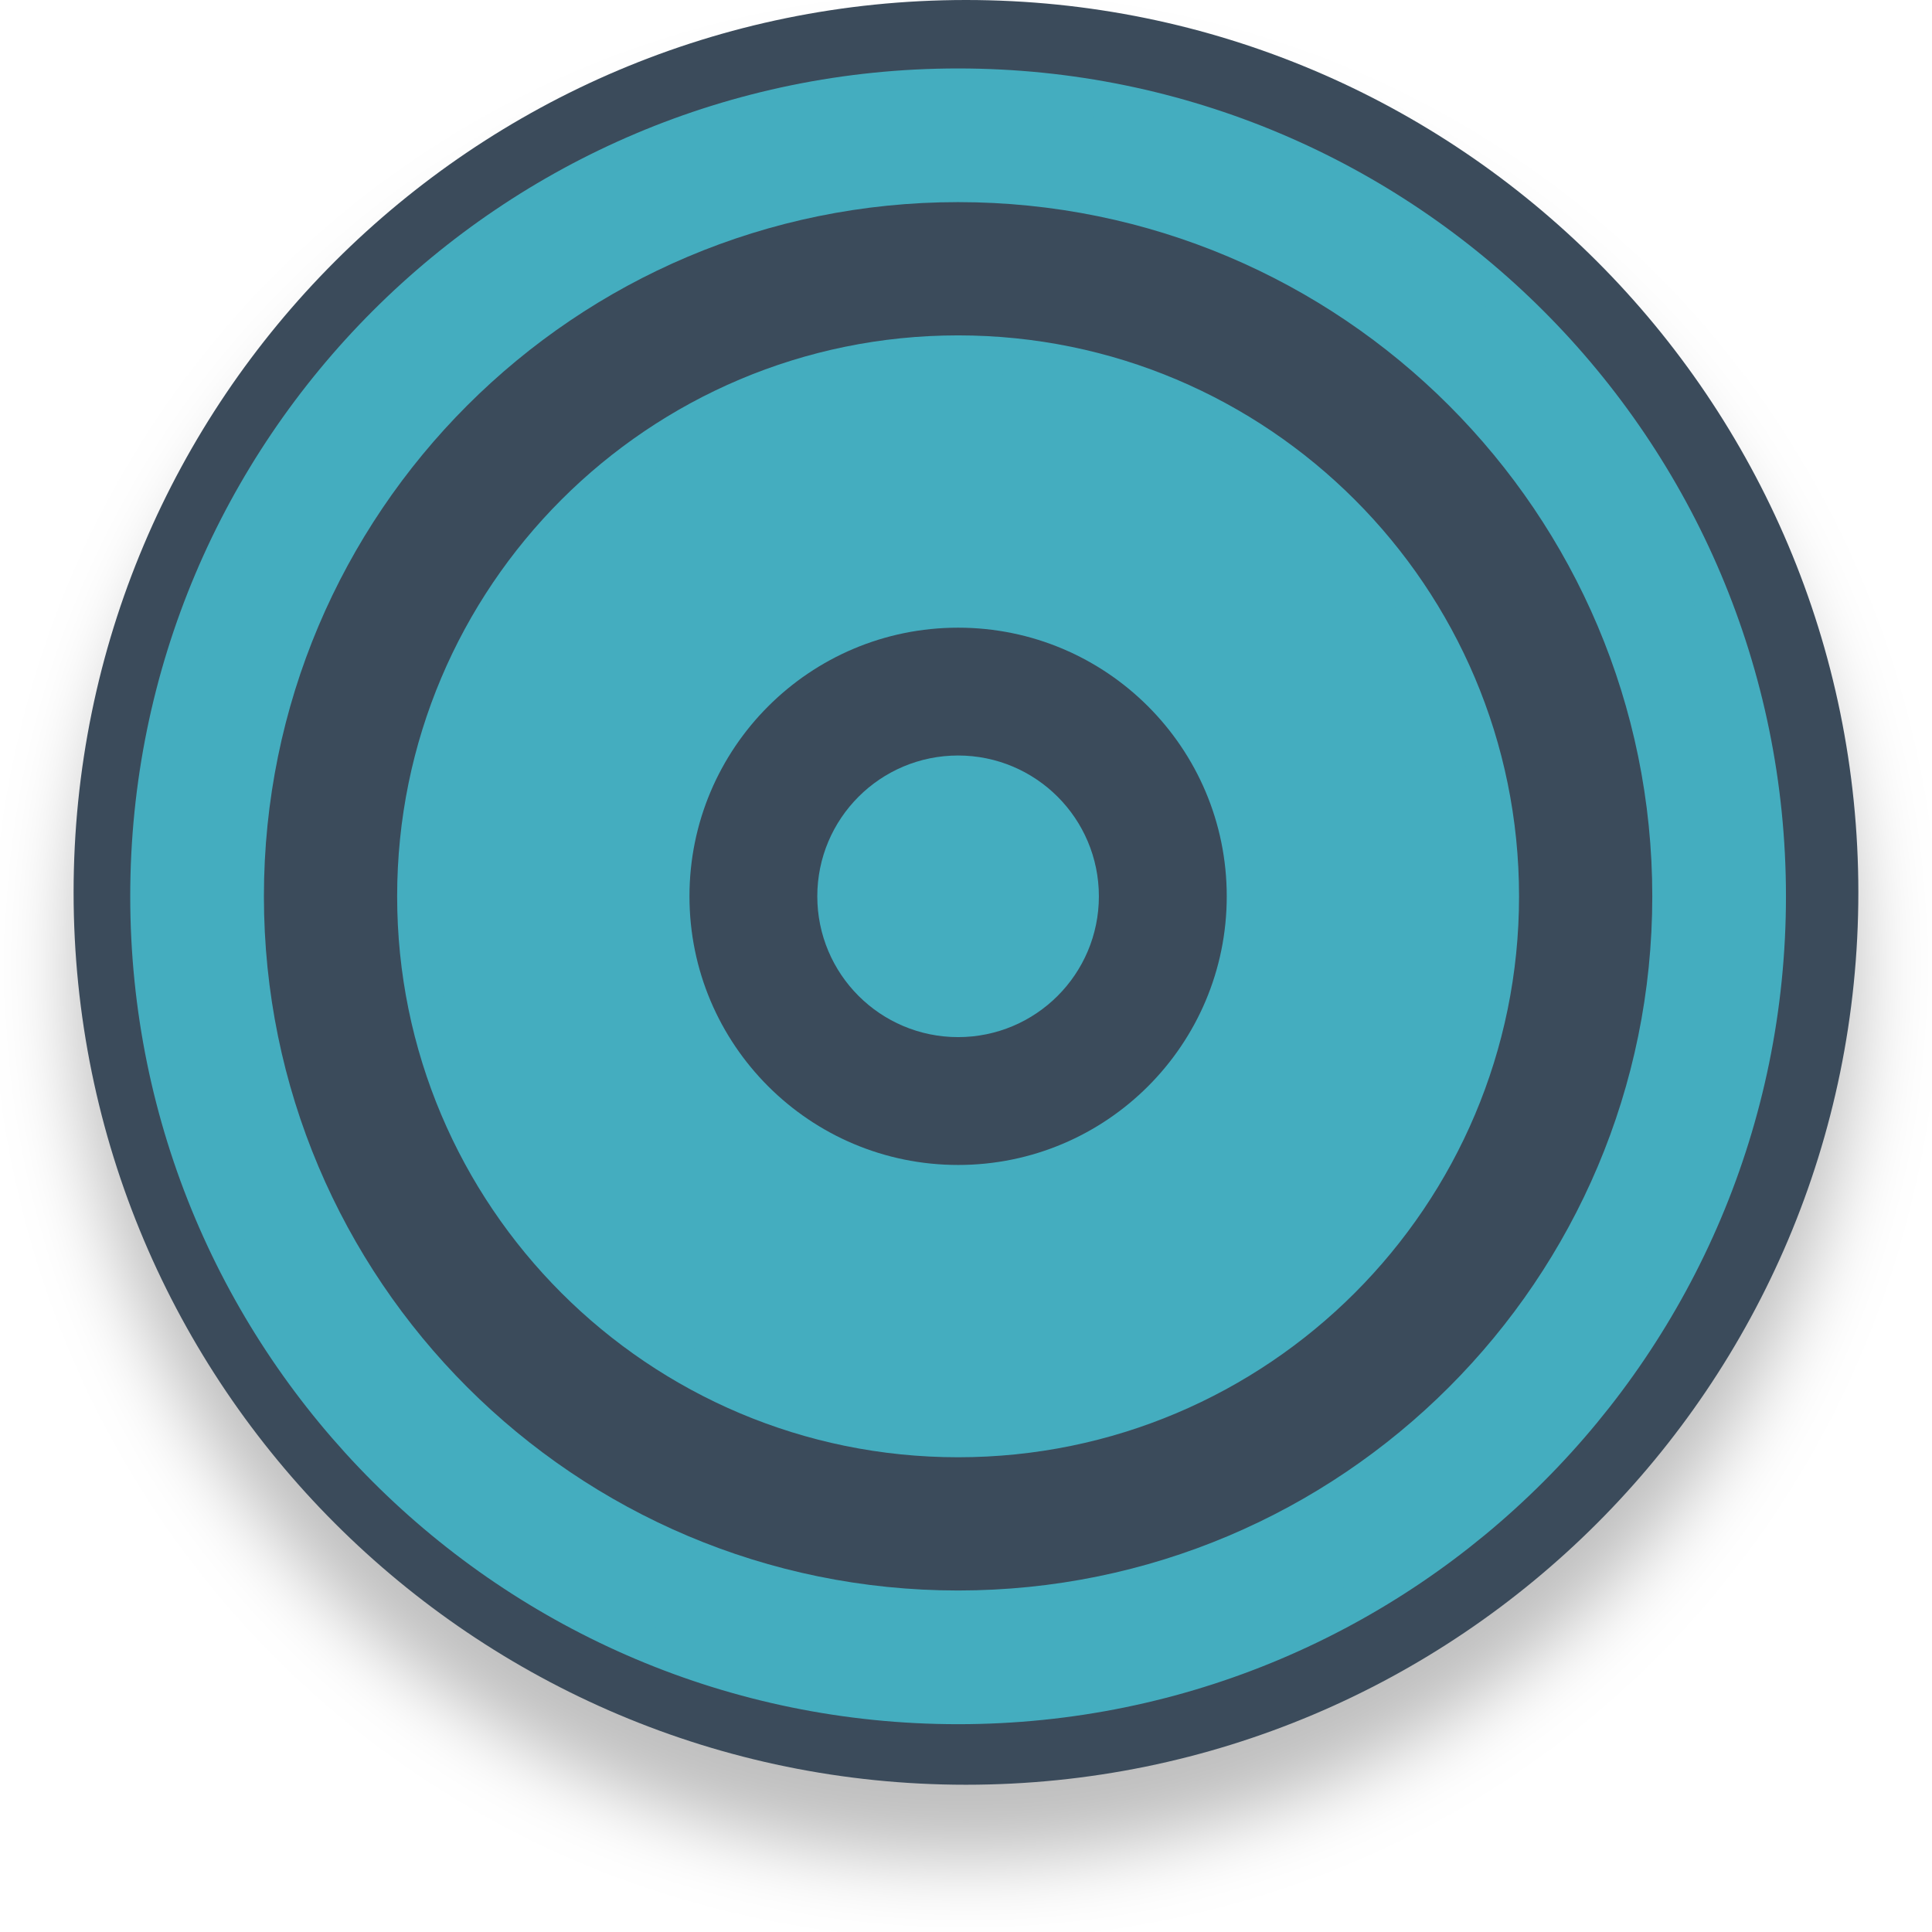
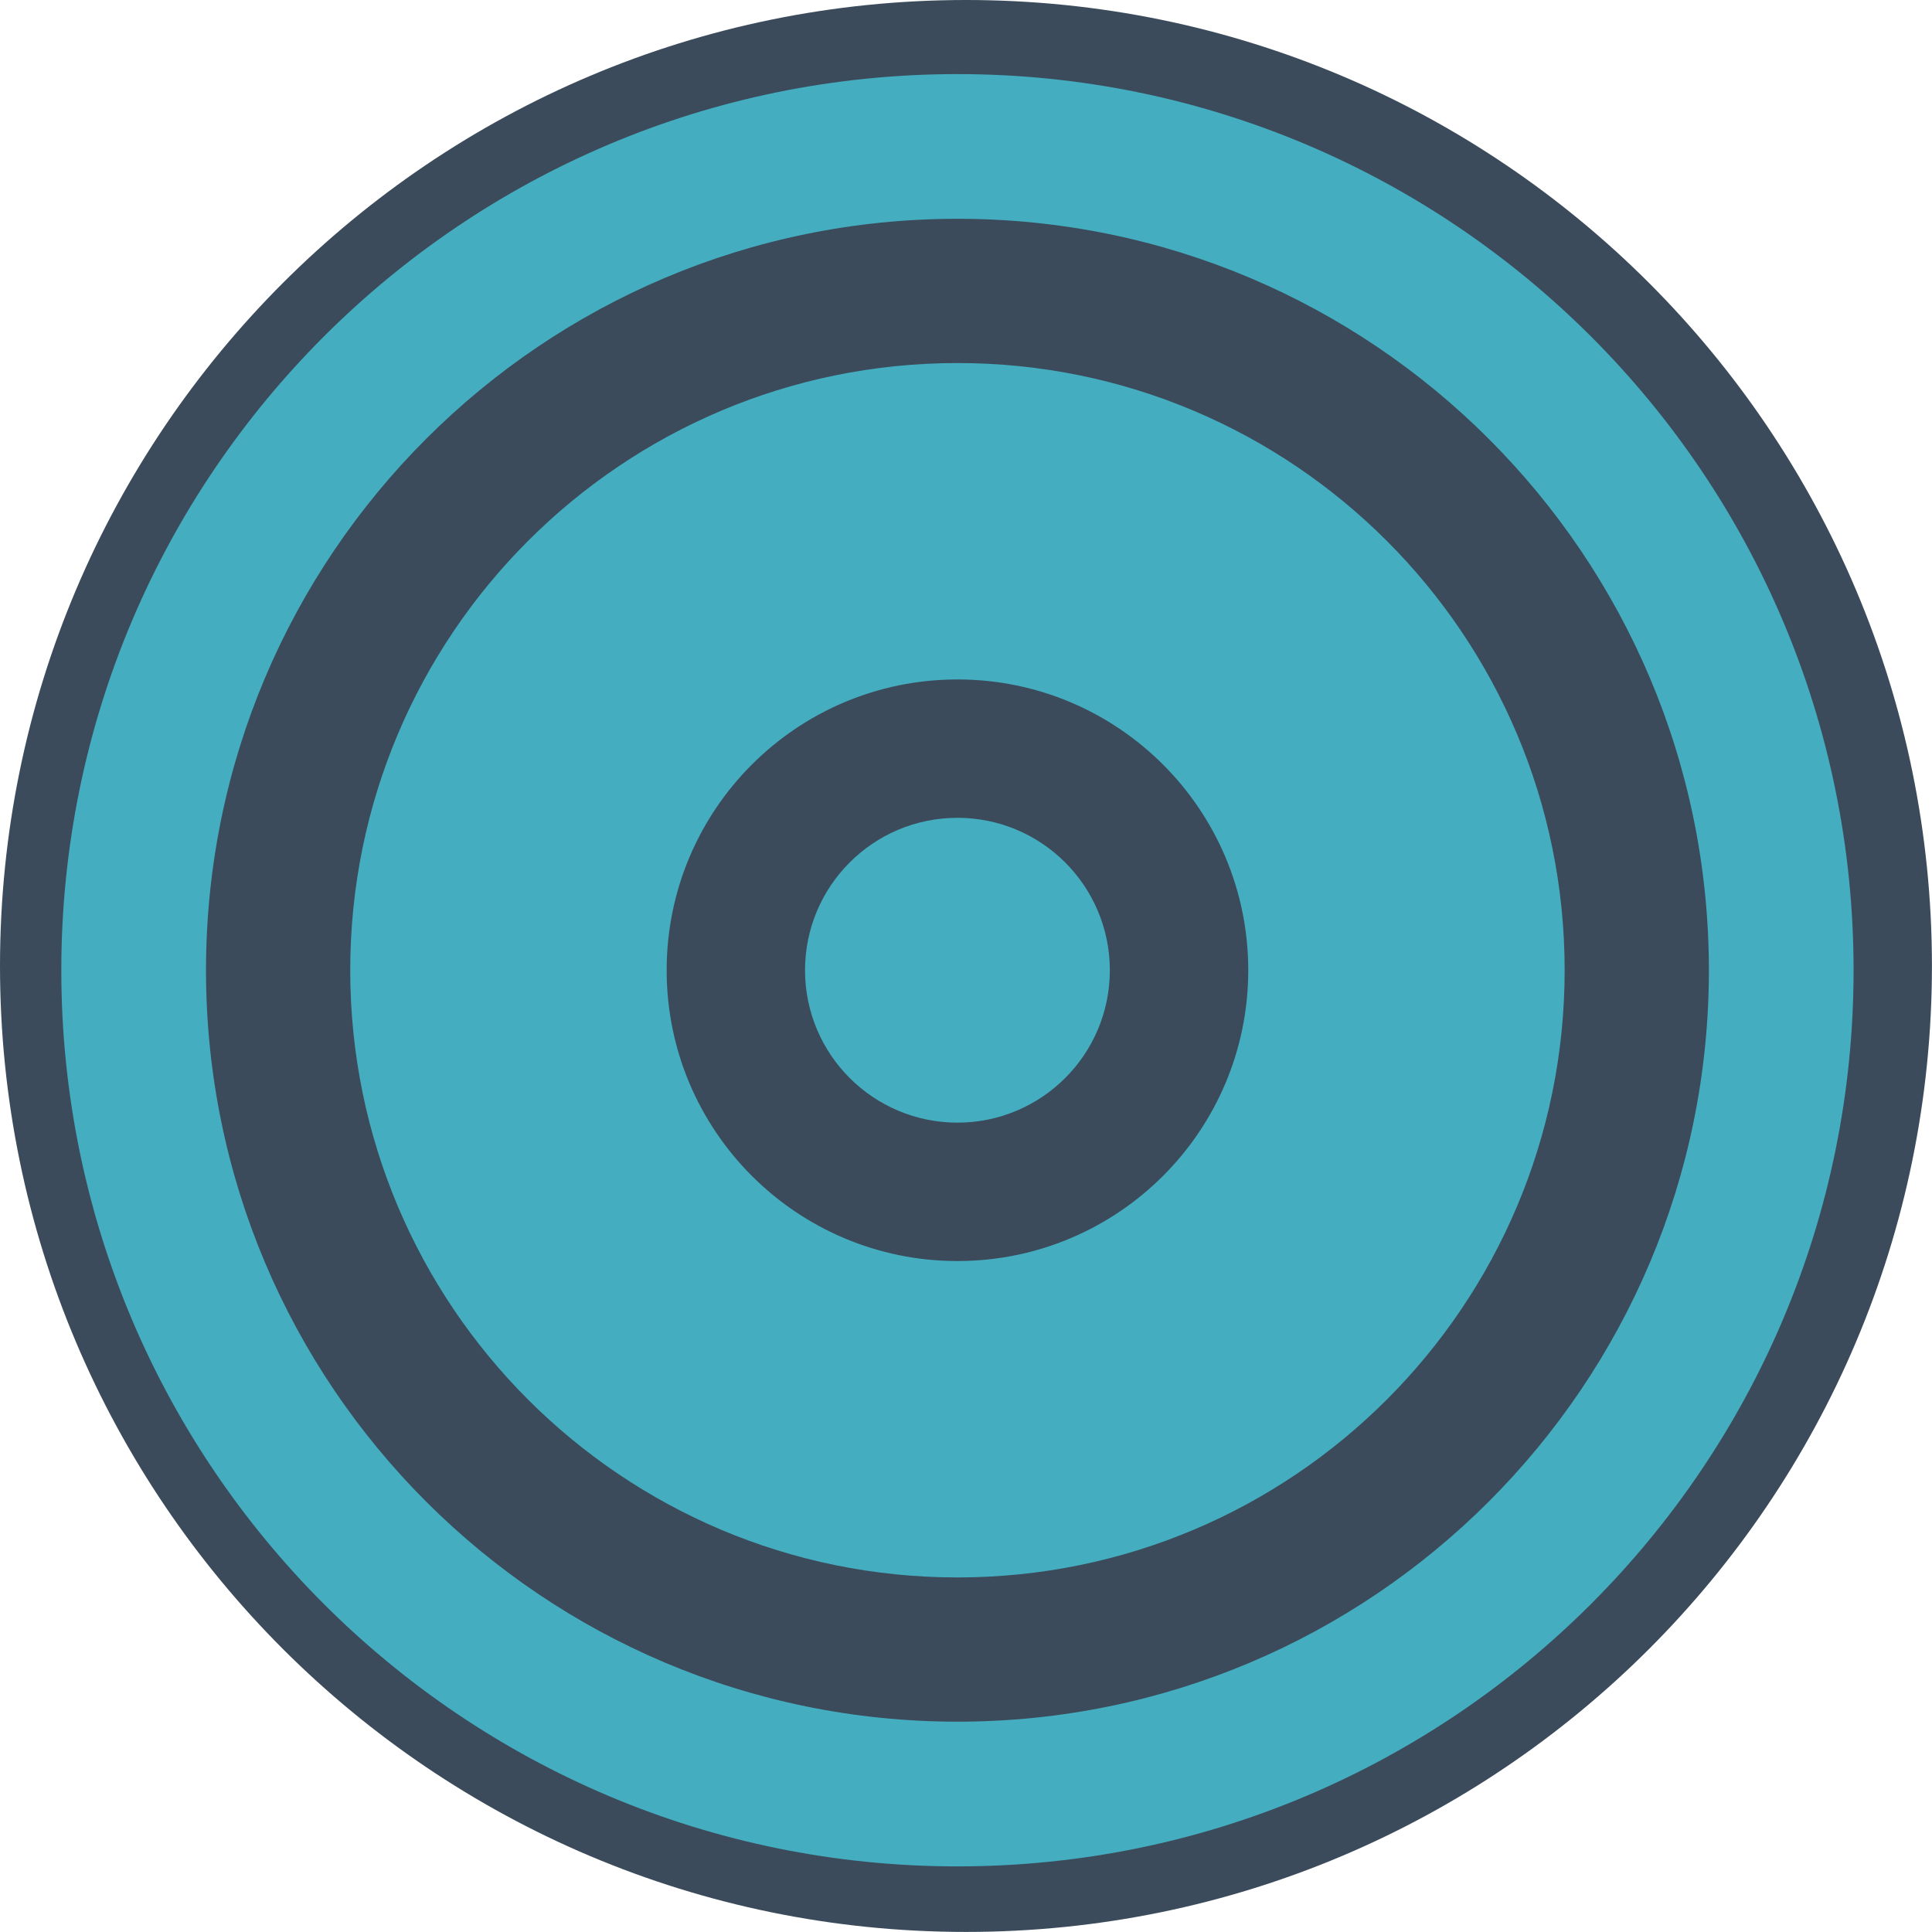
- <svg xmlns="http://www.w3.org/2000/svg" width="105" height="105" viewBox="0 0 105 105" fill="none">
-   <g filter="url(#filter0_d)">
-     <path d="M96.997 48.499C96.997 73.075 77.075 92.997 52.499 92.997C27.923 92.997 8 73.075 8 48.499C8 23.923 27.923 4 52.499 4C77.075 4 96.997 23.923 96.997 48.499Z" fill="#3B4B5B" stroke="#3B4B5B" stroke-width="8" />
-     <path d="M52.071 92.706C76.367 92.706 96.063 73.01 96.063 48.713C96.063 24.417 76.367 4.72 52.071 4.72C27.774 4.72 8.078 24.417 8.078 48.713C8.078 73.01 27.774 92.706 52.071 92.706Z" fill="#44ADBF" stroke="#44ADBF" stroke-width="2" stroke-miterlimit="10" />
-     <path d="M52.07 86.44C72.906 86.44 89.798 69.549 89.798 48.713C89.798 27.877 72.906 10.985 52.07 10.985C31.234 10.985 14.343 27.877 14.343 48.713C14.343 69.549 31.234 86.44 52.07 86.44Z" fill="#3B4B5B" />
-     <path d="M52.07 78.199C68.355 78.199 81.557 64.998 81.557 48.713C81.557 32.428 68.355 19.227 52.07 19.227C35.785 19.227 22.584 32.428 22.584 48.713C22.584 64.998 35.785 78.199 52.07 78.199Z" fill="#44ADBF" stroke="#44ADBF" stroke-width="2" stroke-miterlimit="10" />
-     <path d="M52.071 63.313C60.134 63.313 66.671 56.776 66.671 48.713C66.671 40.65 60.134 34.113 52.071 34.113C44.007 34.113 37.471 40.65 37.471 48.713C37.471 56.776 44.007 63.313 52.071 63.313Z" fill="#3B4B5B" />
-     <path d="M52.07 54.365C55.191 54.365 57.722 51.834 57.722 48.713C57.722 45.591 55.191 43.06 52.07 43.06C48.949 43.06 46.418 45.591 46.418 48.713C46.418 51.834 48.949 54.365 52.07 54.365Z" fill="#44ADBF" stroke="#44ADBF" stroke-width="4" stroke-miterlimit="10" />
-   </g>
-   <defs>
-     <filter id="filter0_d" x="0" y="0" width="104.997" height="104.997" filterUnits="userSpaceOnUse" color-interpolation-filters="sRGB">
-       <feFlood flood-opacity="0" result="BackgroundImageFix" />
-       <feColorMatrix in="SourceAlpha" type="matrix" values="0 0 0 0 0 0 0 0 0 0 0 0 0 0 0 0 0 0 127 0" result="hardAlpha" />
-       <feOffset dy="4" />
-       <feGaussianBlur stdDeviation="2" />
-       <feColorMatrix type="matrix" values="0 0 0 0 0 0 0 0 0 0 0 0 0 0 0 0 0 0 0.25 0" />
-       <feBlend mode="normal" in2="BackgroundImageFix" result="effect1_dropShadow" />
-       <feBlend mode="normal" in="SourceGraphic" in2="effect1_dropShadow" result="shape" />
-     </filter>
-   </defs>
+ <svg xmlns="http://www.w3.org/2000/svg" width="97" height="97" viewBox="0 0 97 97" fill="none">
+   <path d="M92.997 48.499C92.997 73.075 73.075 92.997 48.499 92.997C23.923 92.997 4 73.075 4 48.499C4 23.923 23.923 4 48.499 4C73.075 4 92.997 23.923 92.997 48.499Z" fill="#3B4B5B" stroke="#3B4B5B" stroke-width="8" />
+   <path d="M48.071 92.706C72.367 92.706 92.063 73.01 92.063 48.713C92.063 24.417 72.367 4.72 48.071 4.72C23.774 4.72 4.078 24.417 4.078 48.713C4.078 73.01 23.774 92.706 48.071 92.706Z" fill="#44ADBF" stroke="#44ADBF" stroke-width="2" stroke-miterlimit="10" />
+   <path d="M48.07 86.44C68.906 86.44 85.798 69.549 85.798 48.713C85.798 27.877 68.906 10.985 48.07 10.985C27.234 10.985 10.343 27.877 10.343 48.713C10.343 69.549 27.234 86.44 48.07 86.44Z" fill="#3B4B5B" />
+   <path d="M48.07 78.199C64.355 78.199 77.557 64.998 77.557 48.713C77.557 32.428 64.355 19.227 48.07 19.227C31.785 19.227 18.584 32.428 18.584 48.713C18.584 64.998 31.785 78.199 48.07 78.199Z" fill="#44ADBF" stroke="#44ADBF" stroke-width="2" stroke-miterlimit="10" />
+   <path d="M48.071 63.313C56.134 63.313 62.671 56.776 62.671 48.713C62.671 40.65 56.134 34.113 48.071 34.113C40.007 34.113 33.471 40.65 33.471 48.713C33.471 56.776 40.007 63.313 48.071 63.313Z" fill="#3B4B5B" />
+   <path d="M48.07 54.365C51.191 54.365 53.722 51.834 53.722 48.713C53.722 45.591 51.191 43.06 48.07 43.06C44.949 43.06 42.418 45.591 42.418 48.713C42.418 51.834 44.949 54.365 48.07 54.365Z" fill="#44ADBF" stroke="#44ADBF" stroke-width="4" stroke-miterlimit="10" />
</svg>
